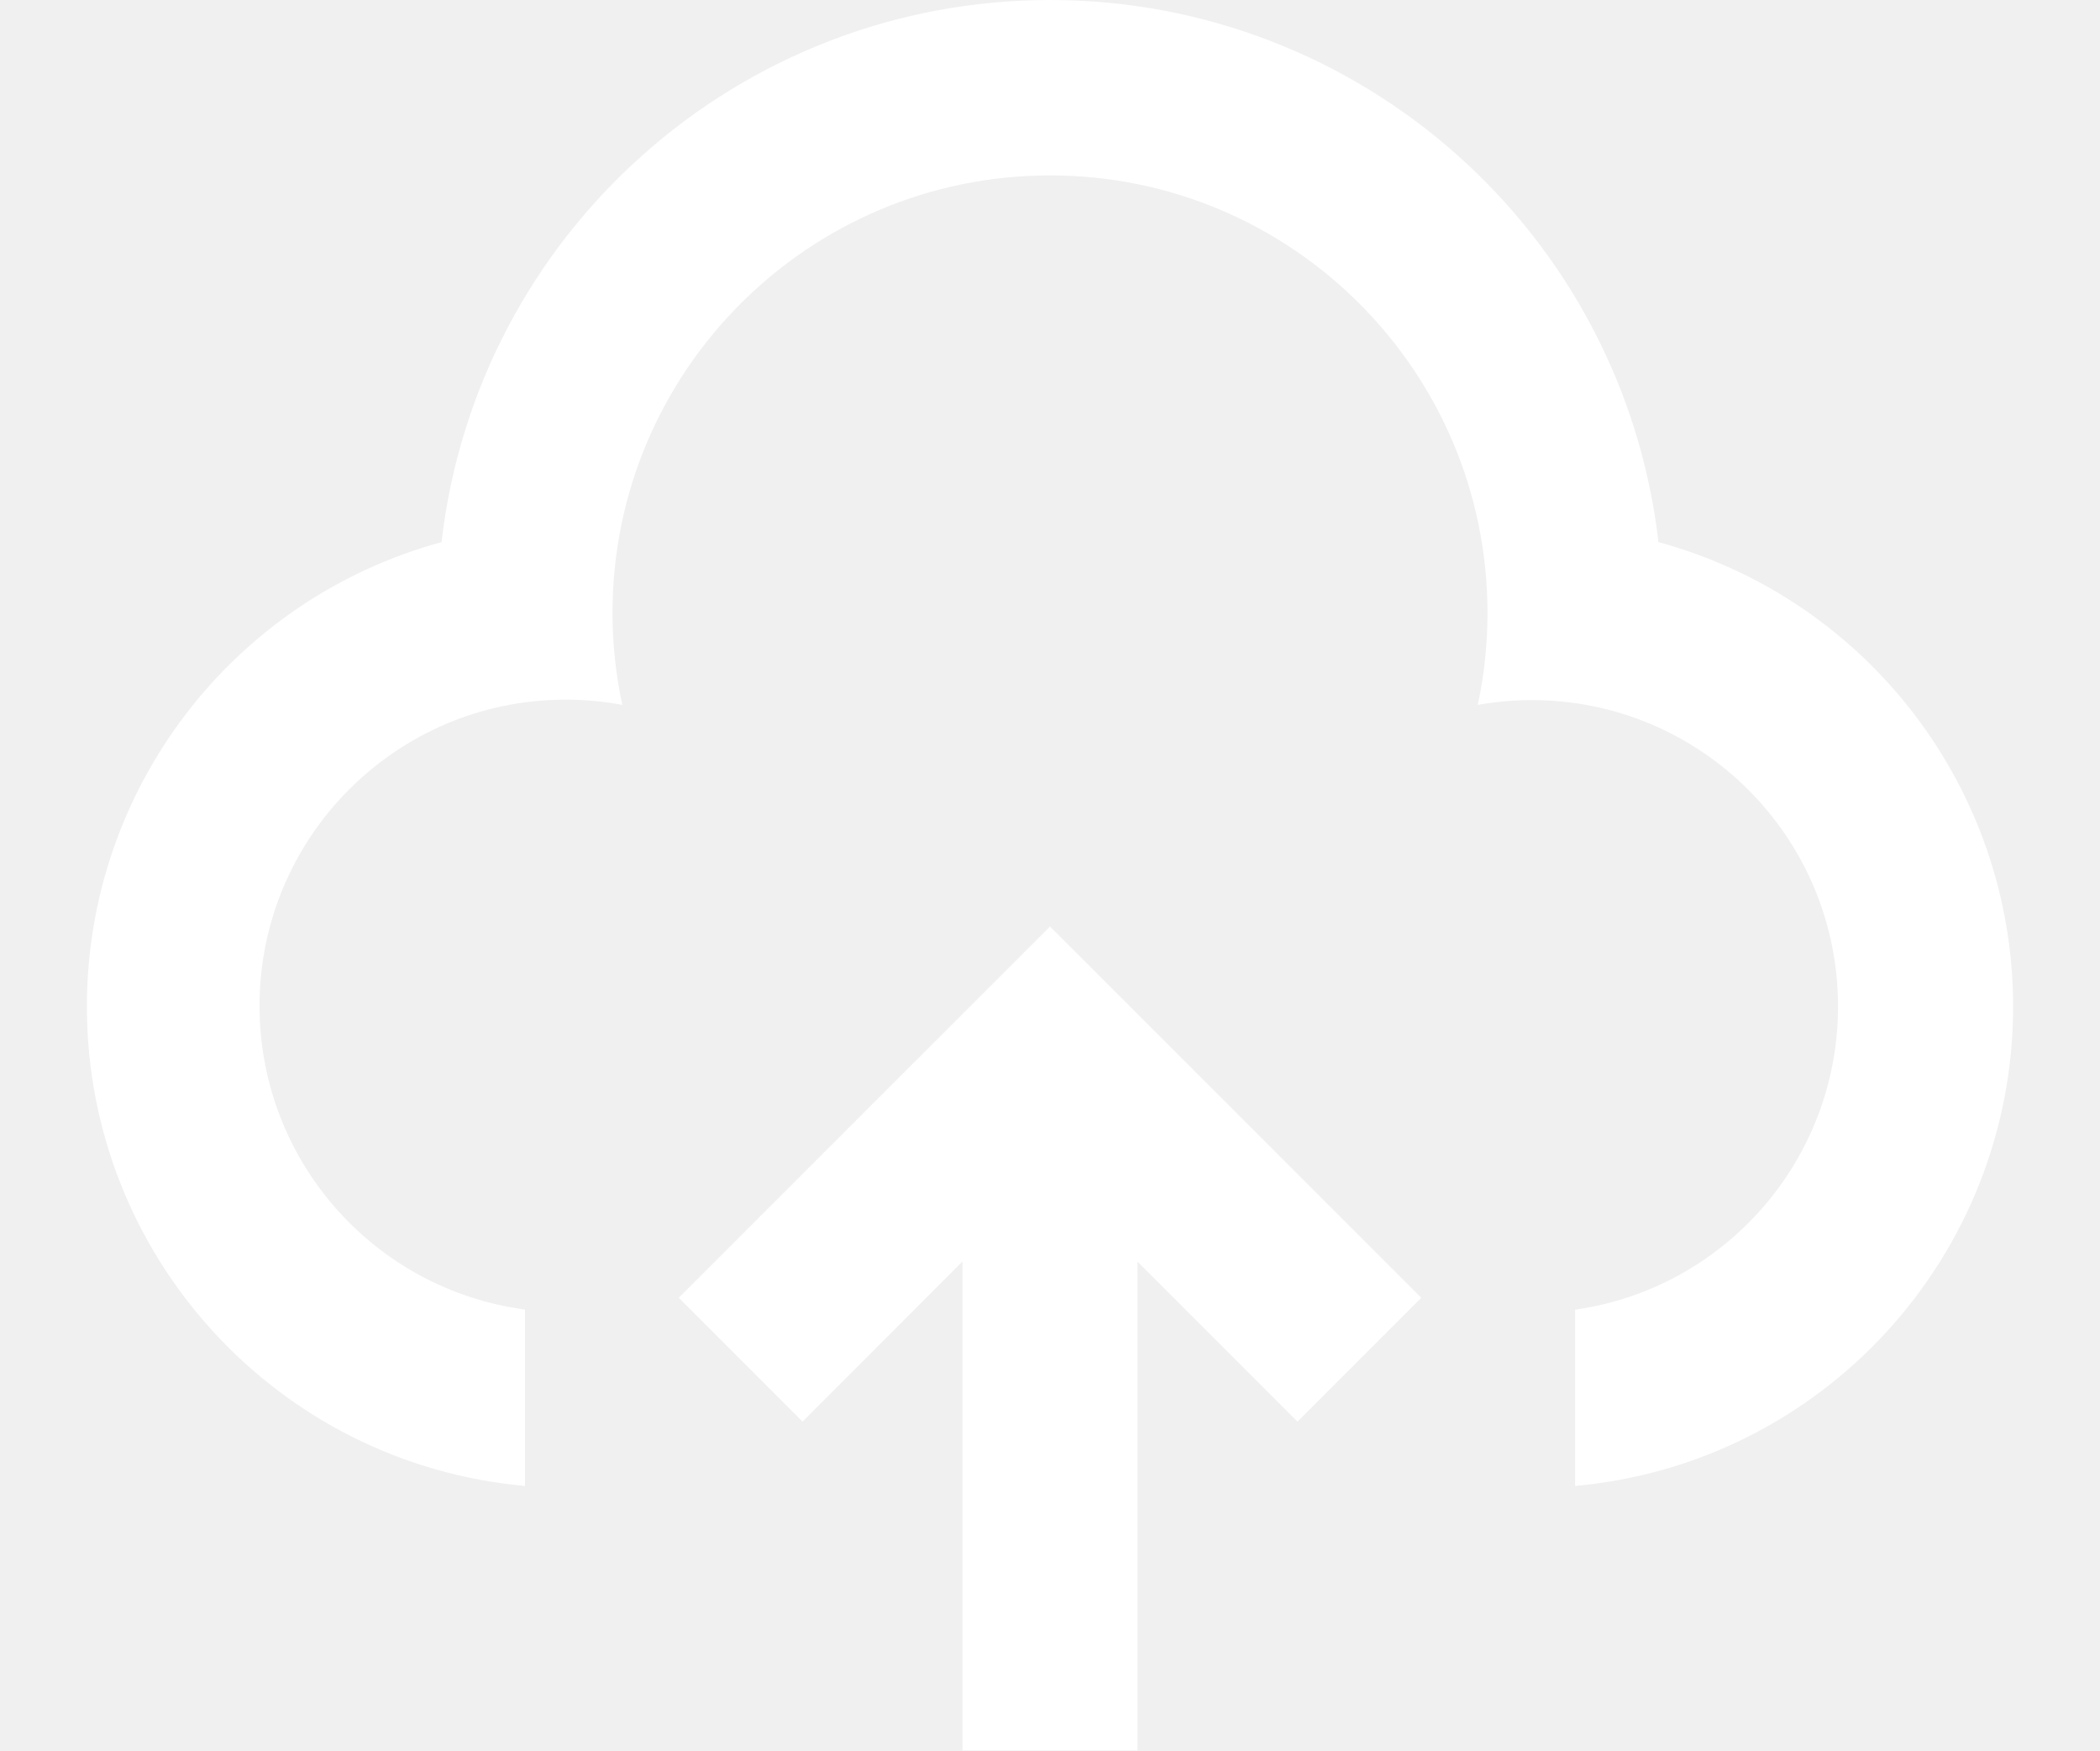
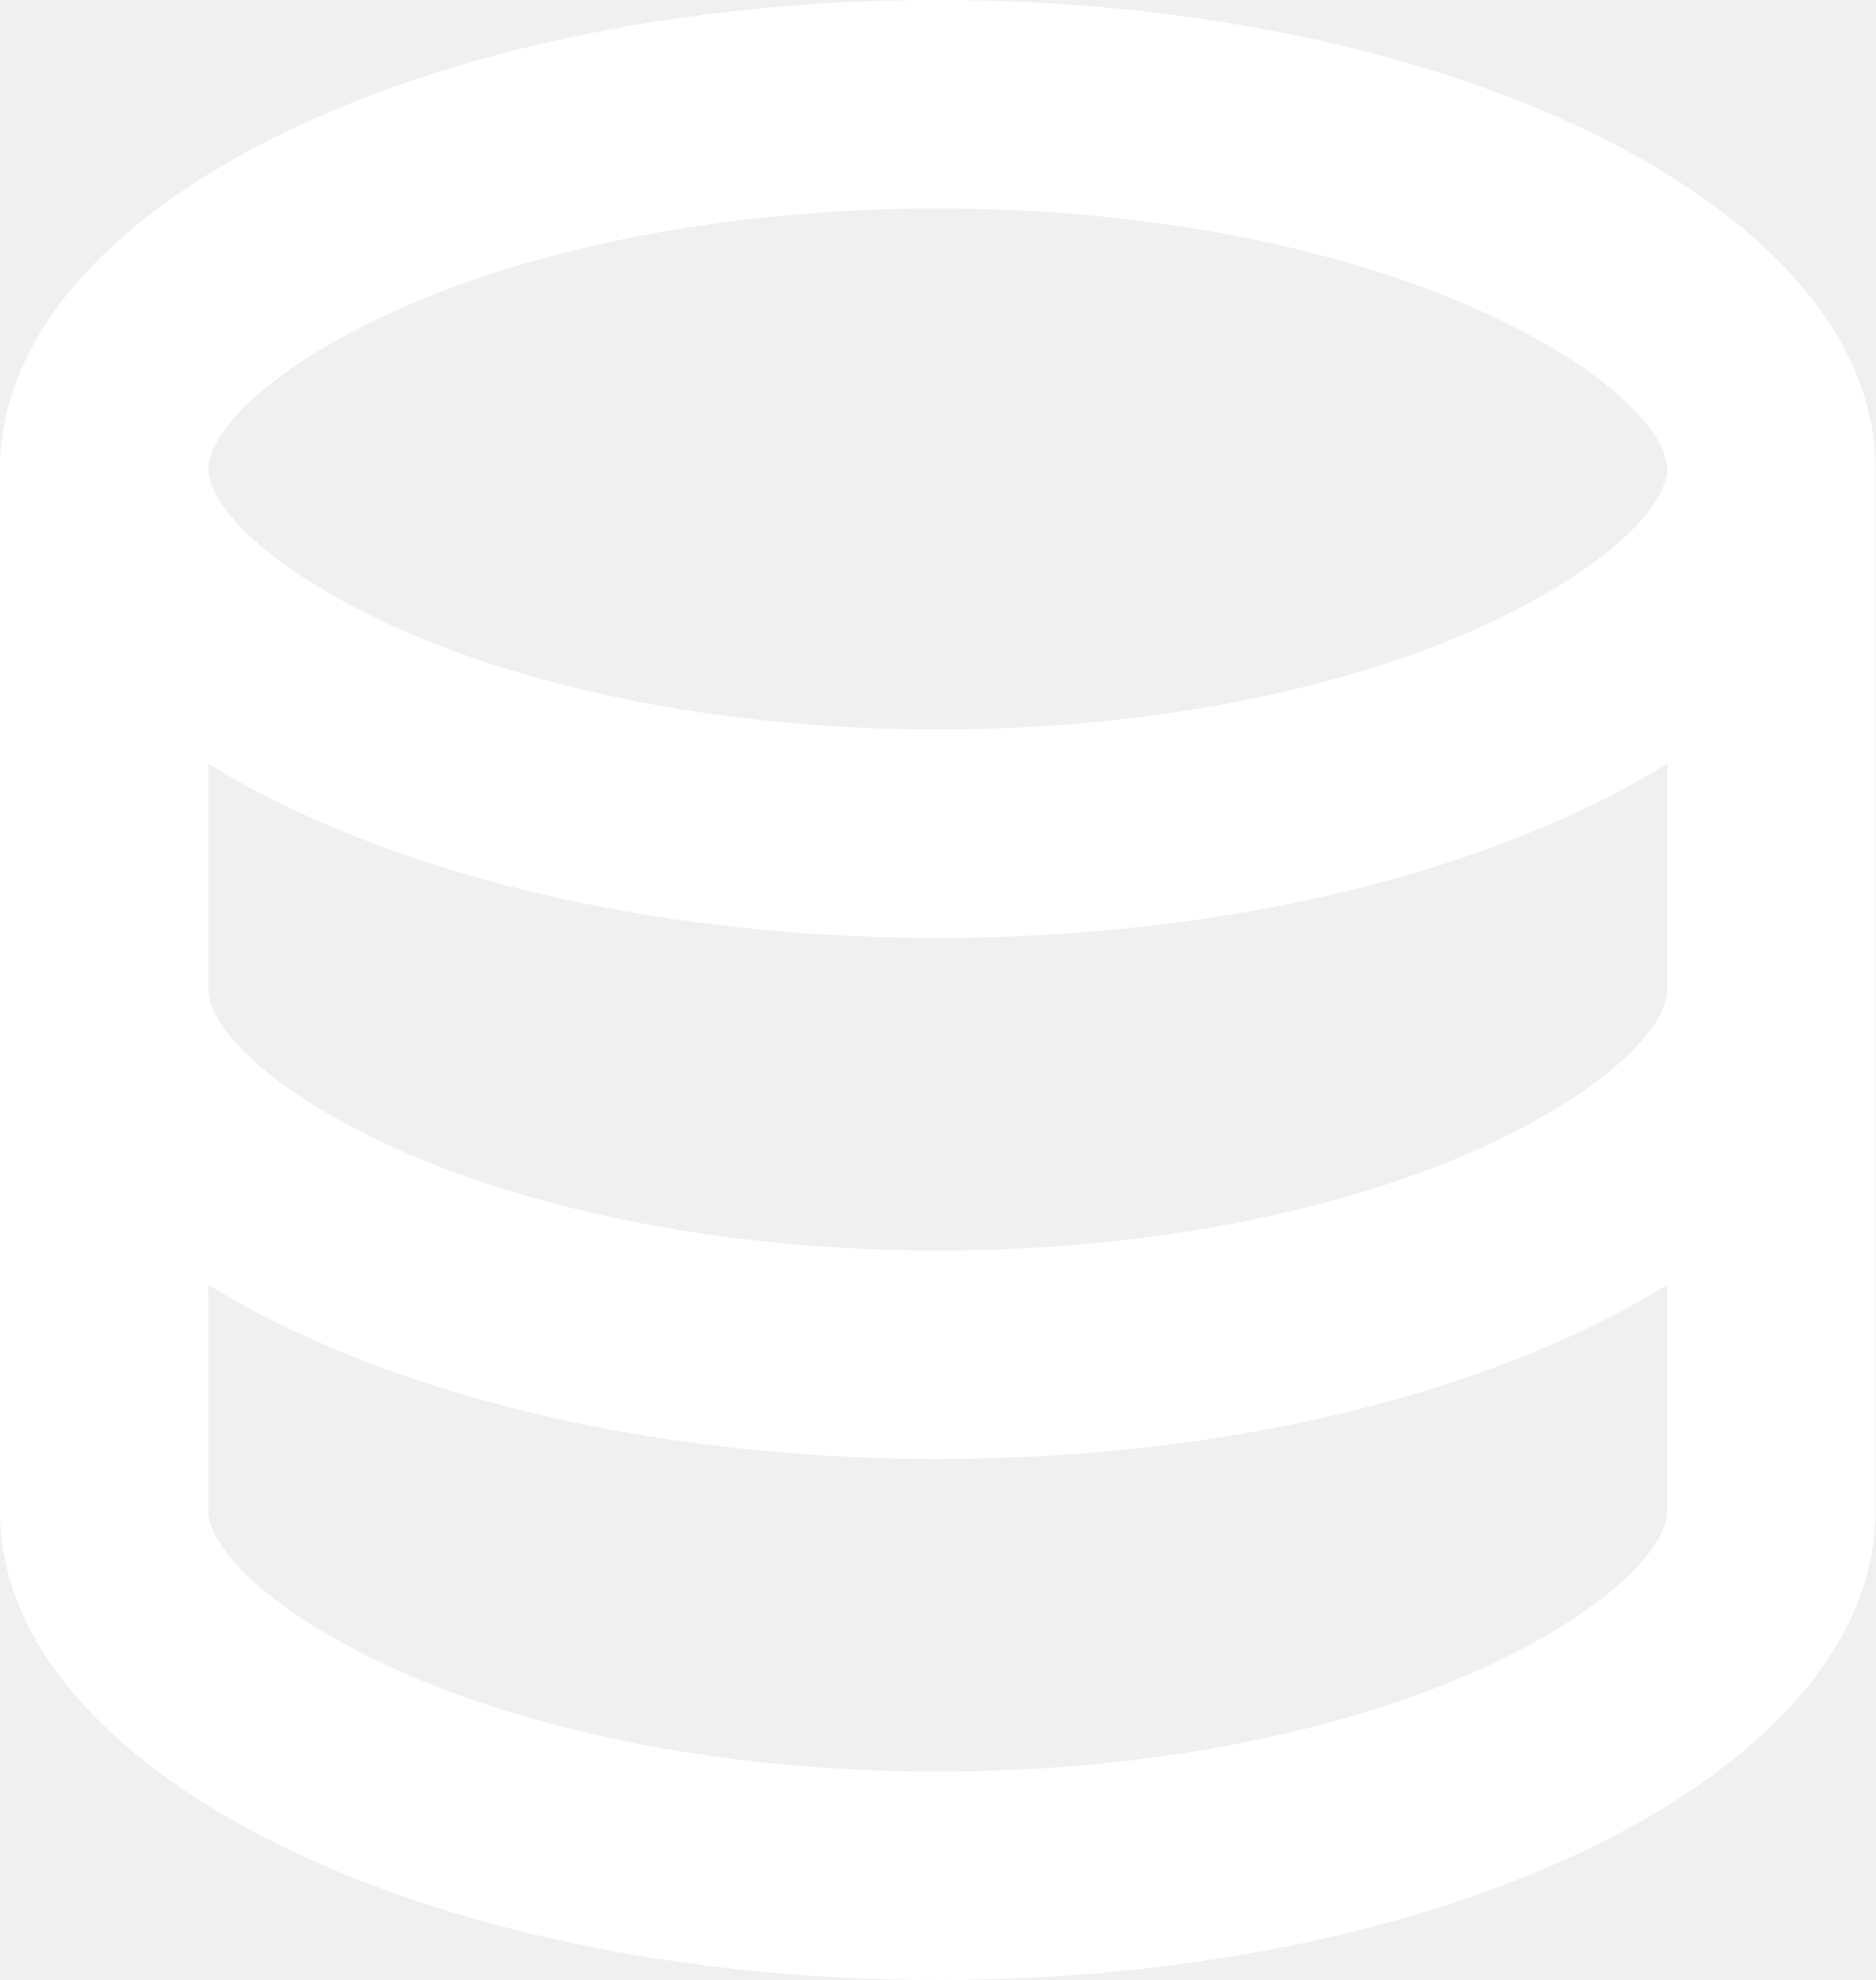
- <svg xmlns="http://www.w3.org/2000/svg" version="1.1" width="24px" height="20px">
-   <g transform="matrix(1 0 0 1 -13 -15 )">
-     <path d="M 7.757 14.828  L 12 10.586  L 16.243 14.828  L 14.828 16.243  L 13 14.415  L 13 20  L 11 20  L 11 14.413  L 9.172 16.243  L 7.757 14.828  Z M 5.046 6.194  C 5.455 2.663  8.446 -0  12 0  C 15.554 0  18.544 2.663  18.954 6.194  C 21.347 6.847  23.007 9.02  23.007 11.5  C 23.007 14.346  20.836 16.722  18.001 16.978  L 18.001 14.964  C 19.725 14.718  21.006 13.241  21.006 11.499  C 21.006 9.566  19.439 7.999  17.506 7.999  C 17.299 7.999  17.093 8.018  16.889 8.054  C 16.963 7.709  17 7.357  17 7.004  C 17 4.243  14.762 2.004  12.001 2.004  C 9.239 2.004  7 4.243  7 7.004  C 7 7.357  7.038 7.709  7.112 8.054  C 6.899 8.014  6.683 7.994  6.466 7.994  C 4.533 7.994  2.966 9.561  2.966 11.494  C 2.966 13.178  4.165 14.623  5.82 14.934  L 6 14.964  L 6 16.978  C 3.165 16.723  0.993 14.347  0.993 11.5  C 0.993 9.02  2.653 6.847  5.046 6.194  Z " fill-rule="nonzero" fill="#ffffff" stroke="none" transform="matrix(1 0 0 1 13 15 )" />
+ <svg xmlns="http://www.w3.org/2000/svg" version="1.1" width="18px" height="19px">
+   <g transform="matrix(1 0 0 1 -16 -16 )">
+     <path d="M 2 7.329  L 2 9.5  C 2 9.813  2.461 10.358  3.53 10.893  C 4.914 11.585  6.877 12  9 12  C 11.123 12  13.086 11.585  14.47 10.893  C 15.539 10.358  16 9.813  16 9.5  L 16 7.329  C 14.35 8.349  11.827 9  9 9  C 6.173 9  3.65 8.348  2 7.329  Z M 16 14.5  L 16 12.329  C 14.35 13.349  11.827 14  9 14  C 6.173 14  3.65 13.348  2 12.329  L 2 14.5  C 2 14.813  2.461 15.358  3.53 15.893  C 4.914 16.585  6.877 17  9 17  C 11.123 17  13.086 16.585  14.47 15.893  C 15.539 15.358  16 14.813  16 14.5  Z M 9 19  C 4.03 19  0 16.985  0 14.5  L 0 4.5  C 0 2.015  4.03 0  9 0  C 13.97 0  18 2.015  18 4.5  L 18 14.5  C 18 16.985  13.97 19  9 19  Z M 3.53 5.893  C 4.914 6.585  6.877 7  9 7  C 11.123 7  13.086 6.585  14.47 5.893  C 15.539 5.358  16 4.813  16 4.5  C 16 4.187  15.539 3.642  14.47 3.107  C 13.086 2.415  11.123 2  9 2  C 6.877 2  4.914 2.415  3.53 3.107  C 2.461 3.642  2 4.187  2 4.5  C 2 4.813  2.461 5.358  3.53 5.893  Z " fill-rule="nonzero" fill="#ffffff" stroke="none" transform="matrix(1 0 0 1 16 16 )" />
  </g>
</svg>
